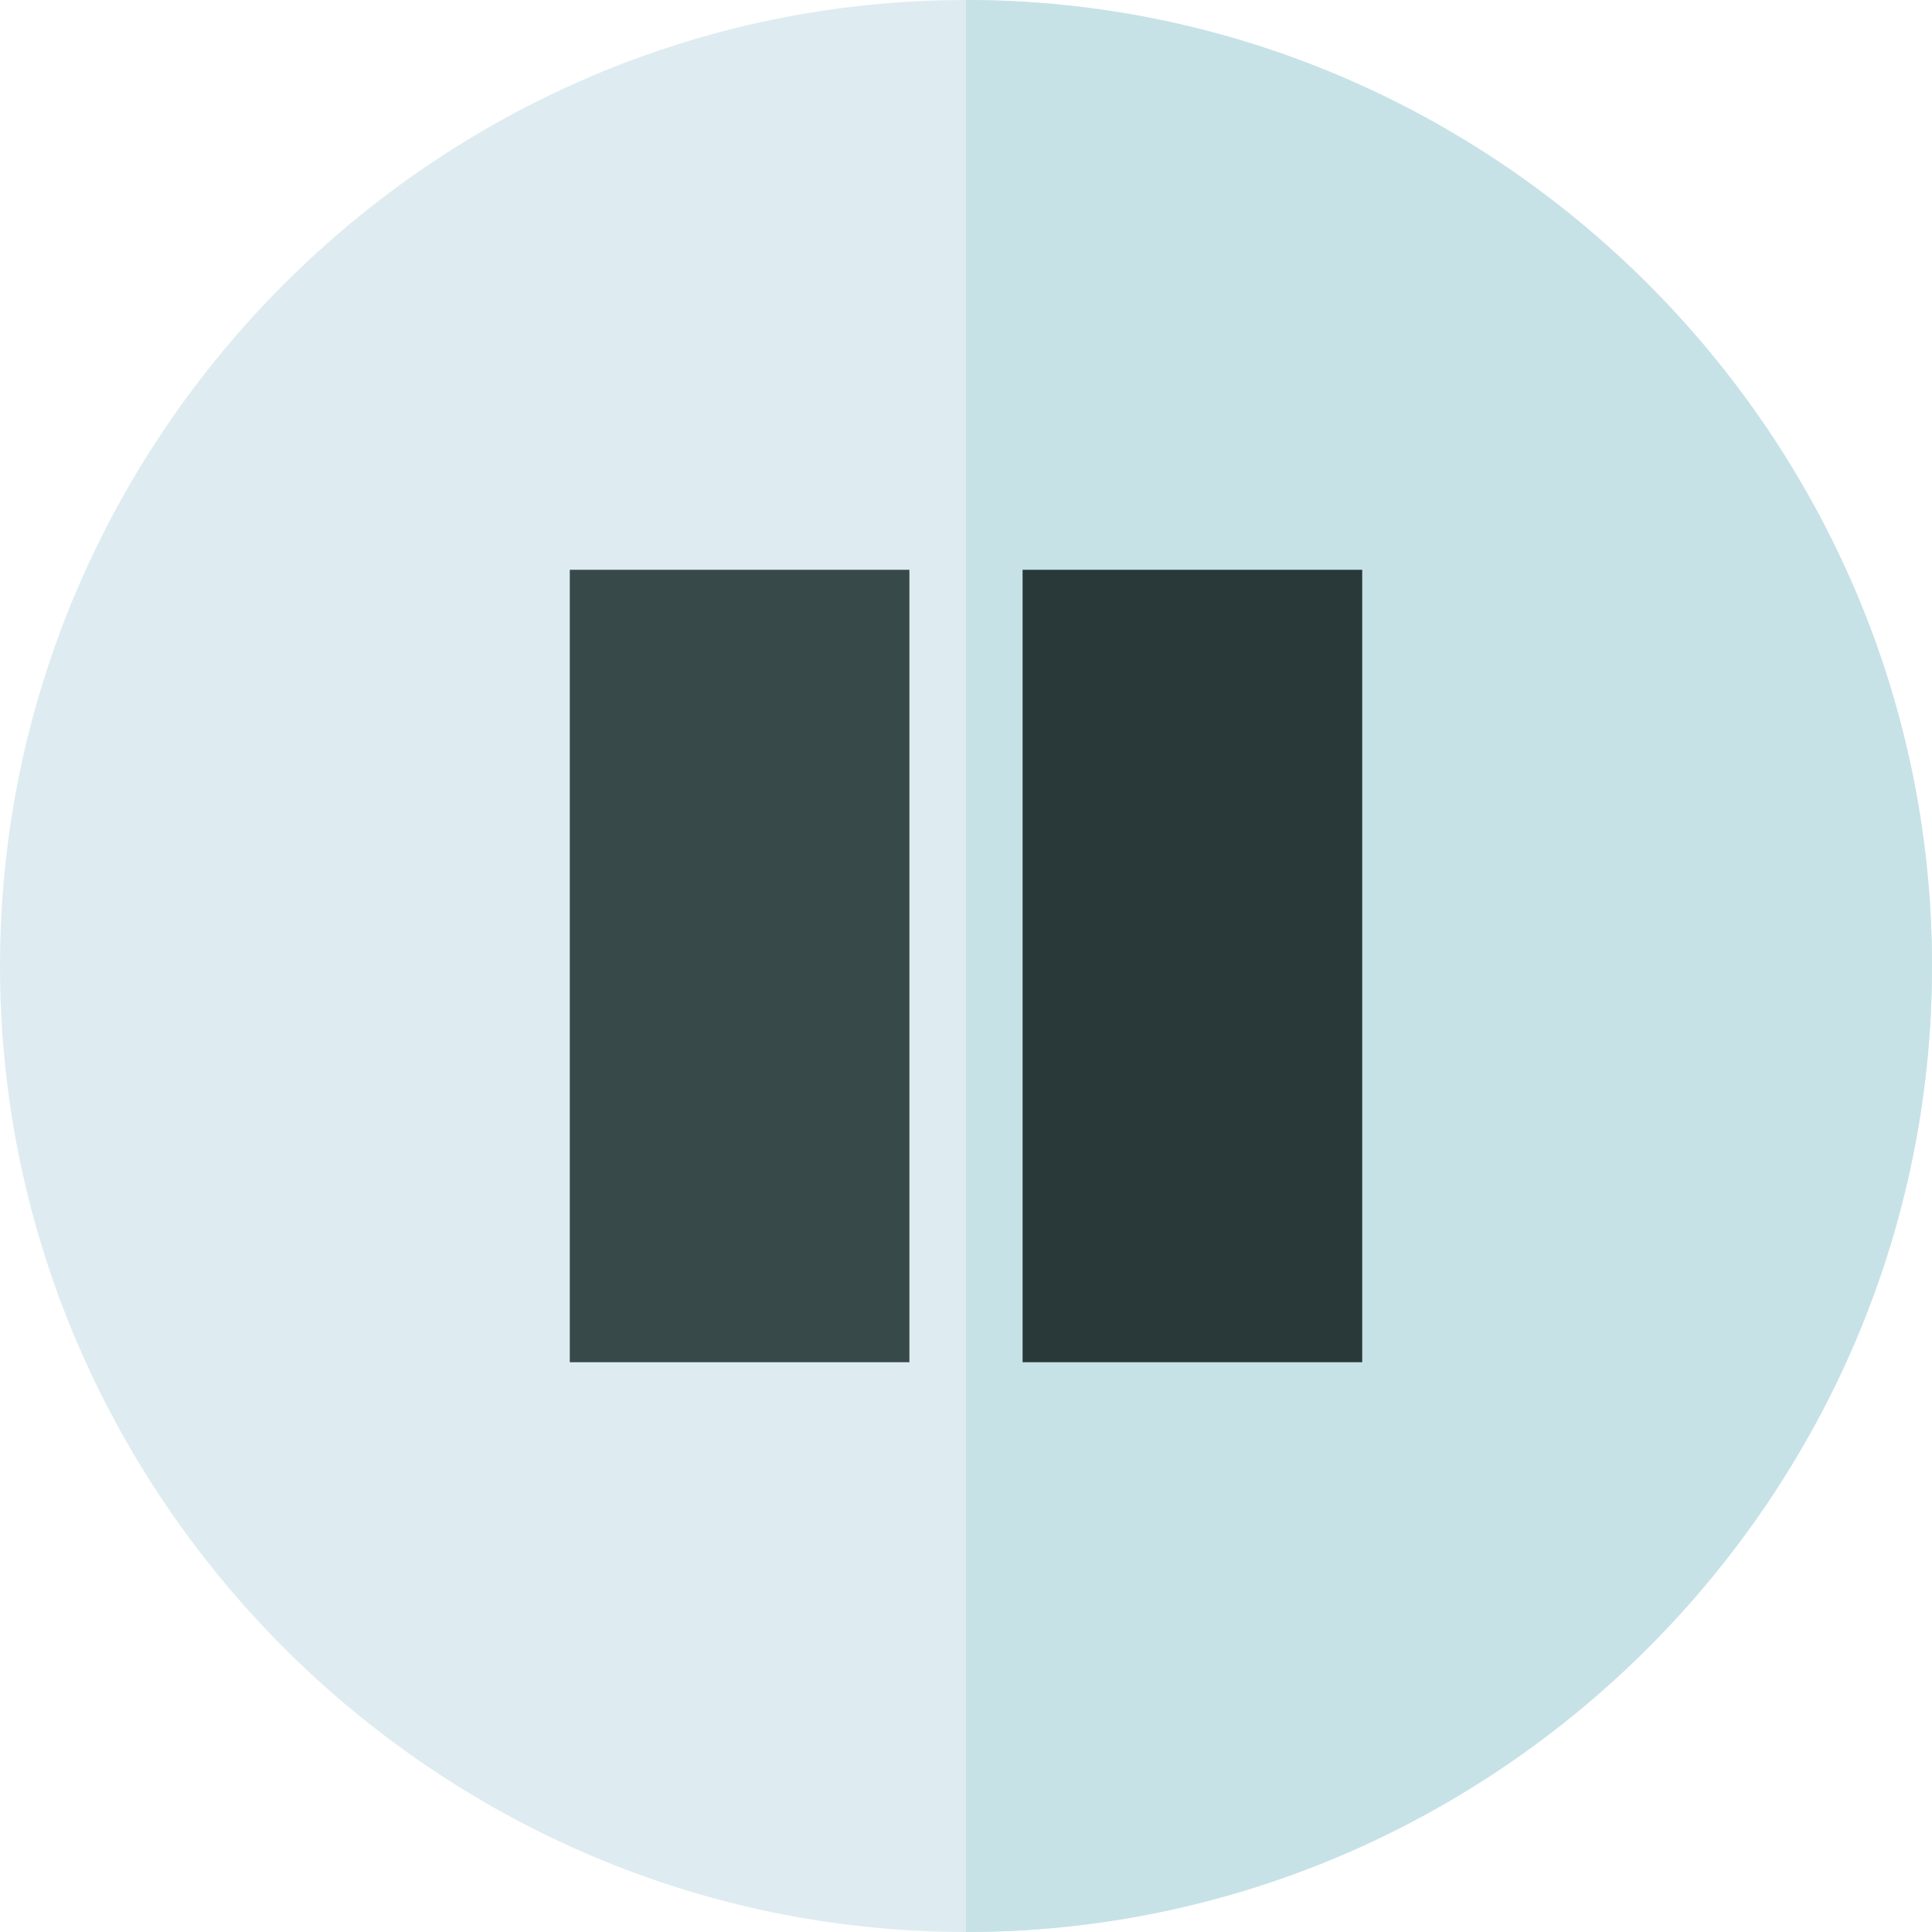
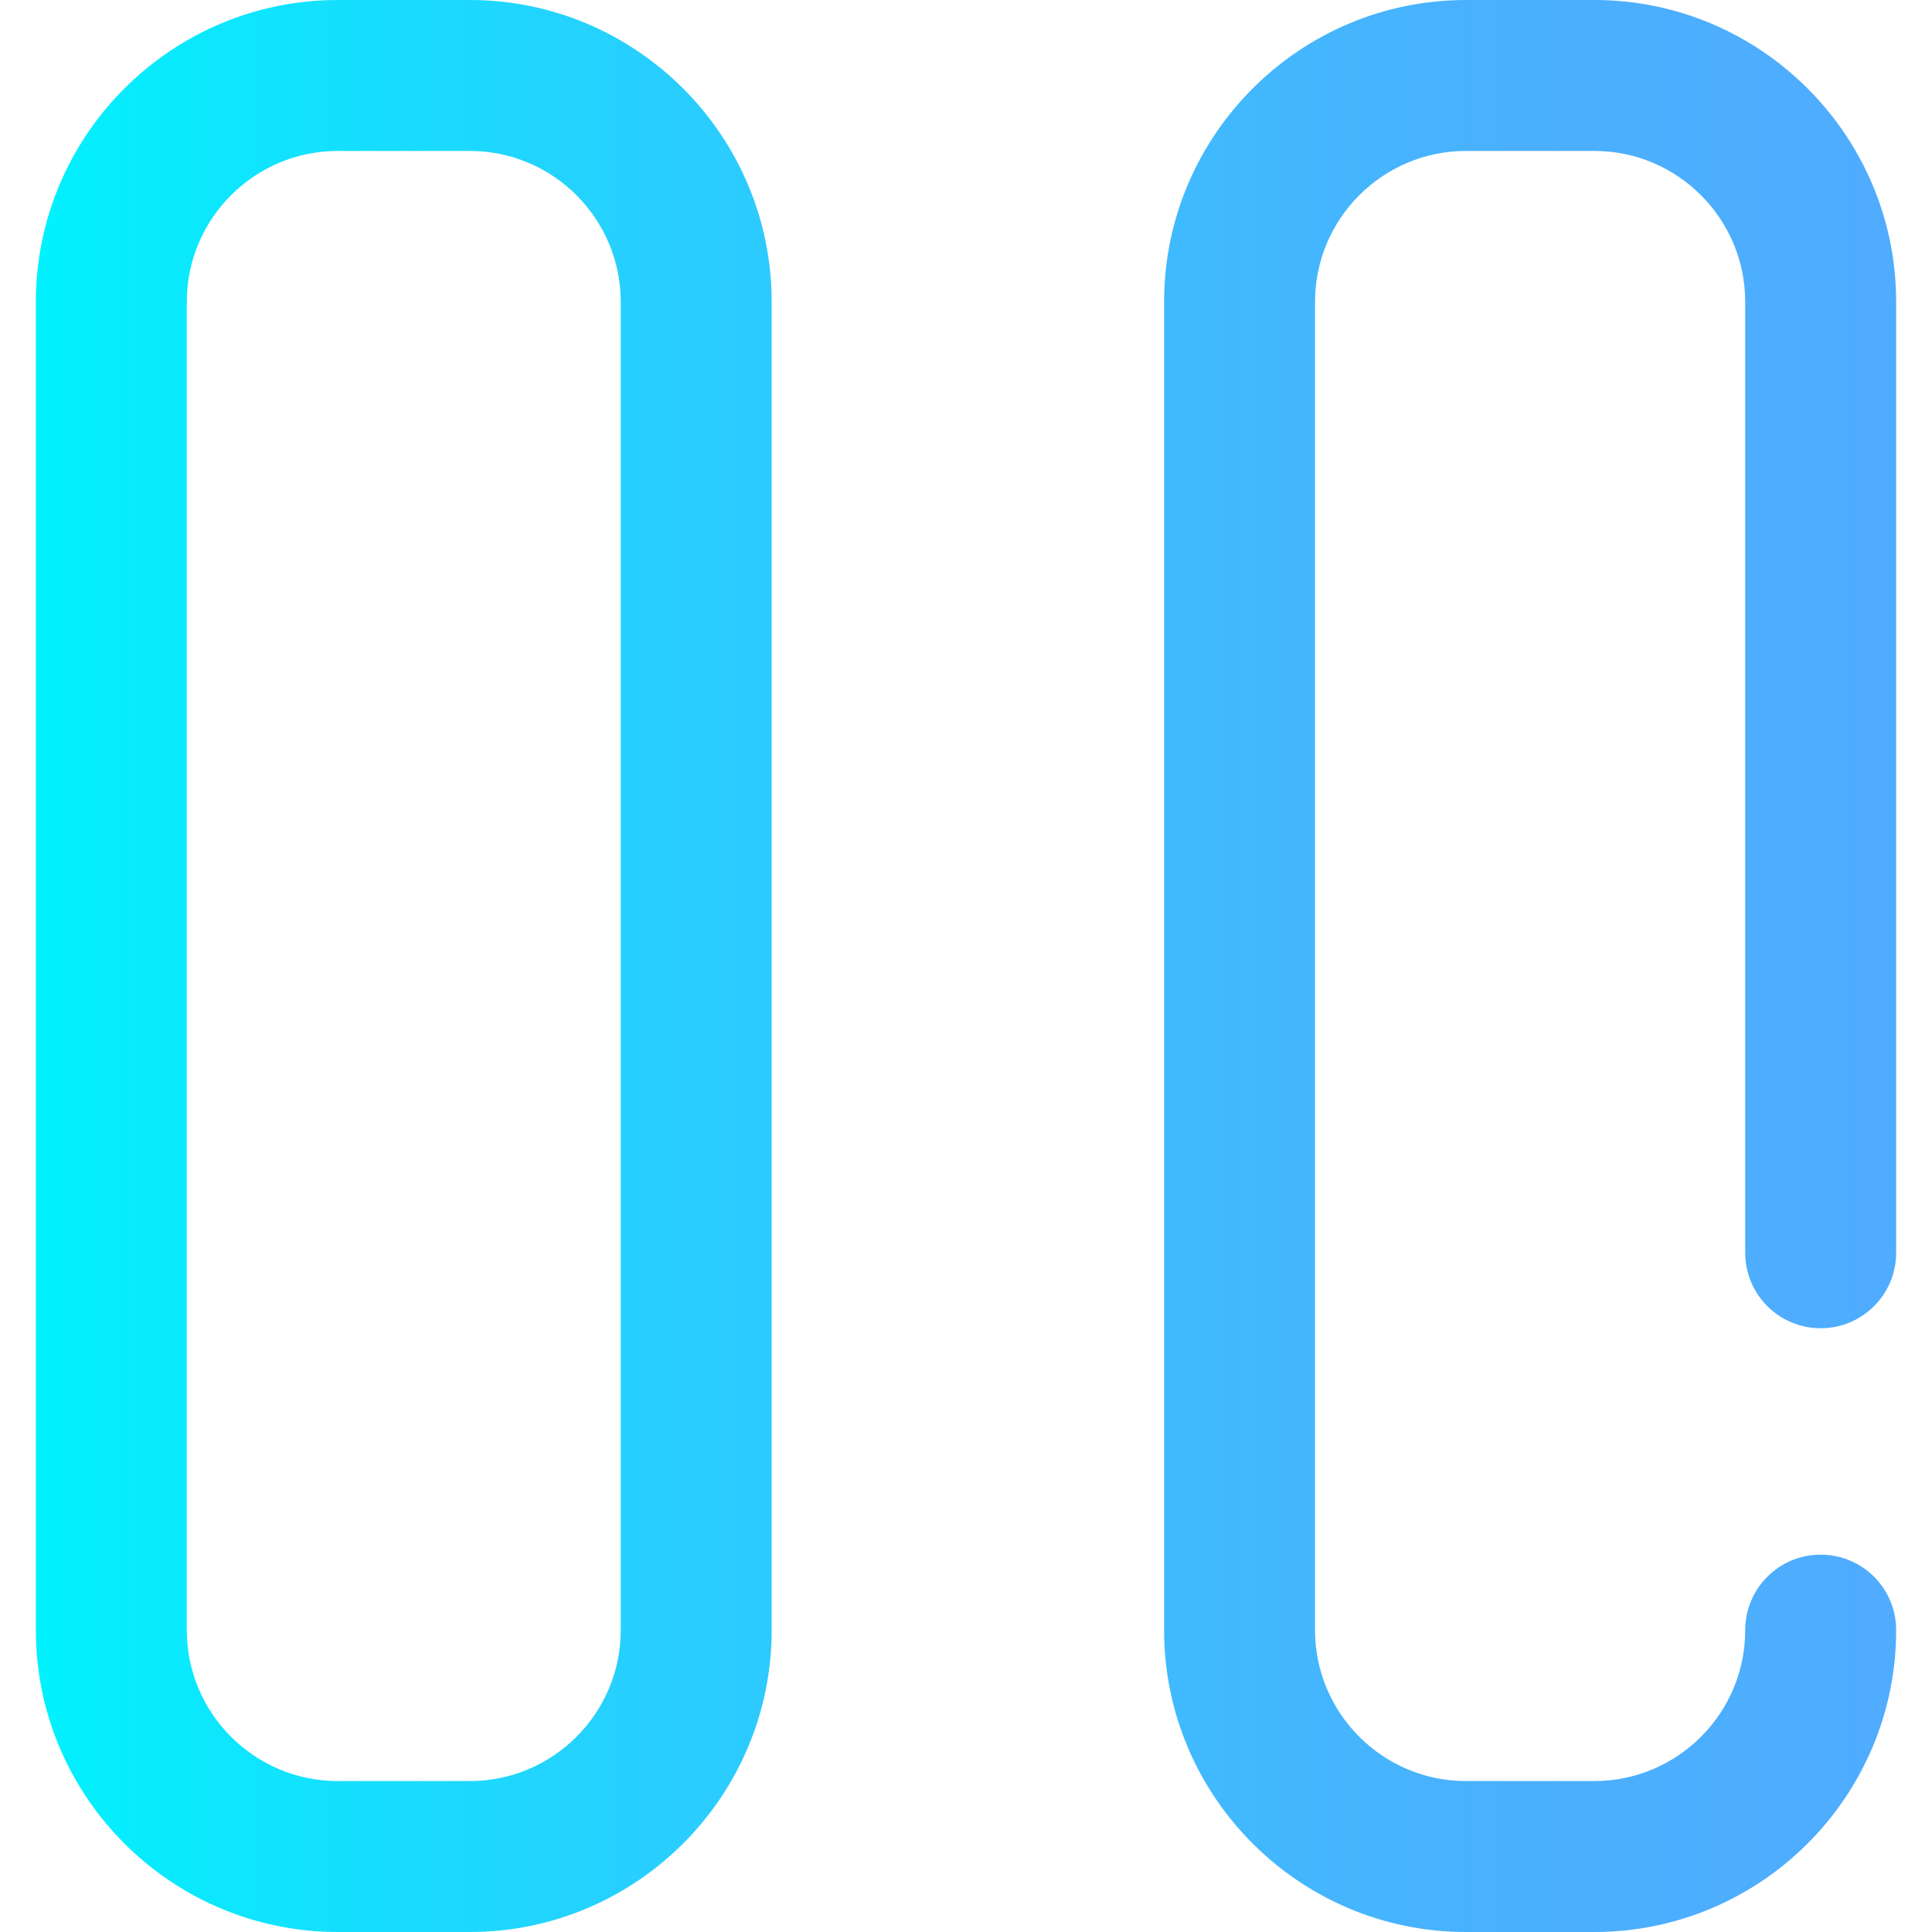
- <svg xmlns="http://www.w3.org/2000/svg" viewBox="0 0 512 512">
-   <path d="m256 512c-140.609 0-256-115.391-256-256s115.391-256 256-256 256 115.391 256 256-115.391 256-256 256zm0 0" fill="#deecf1" />
-   <path d="m512 256c0-140.609-115.391-256-256-256v512c140.609 0 256-115.391 256-256zm0 0" fill="#c6e2e7" />
-   <path d="m241 151h-90v210h90zm0 0" fill="#384949" />
-   <path d="m361 151h-90v210h90zm0 0" fill="#293939" />
+ <svg xmlns="http://www.w3.org/2000/svg" version="1.1" id="Capa_1" x="0px" y="0px" viewBox="0 0 512 512" style="enable-background:new 0 0 512 512;" xml:space="preserve">
+   <linearGradient id="SVGID_1_" gradientUnits="userSpaceOnUse" x1="9.5" y1="258" x2="502.5" y2="258" gradientTransform="matrix(1 0 0 -1 0 514)">
+     <stop offset="0" style="stop-color:#00F2FE" />
+     <stop offset="0.021" style="stop-color:#03EFFE" />
+     <stop offset="0.293" style="stop-color:#24D2FE" />
+     <stop offset="0.554" style="stop-color:#3CBDFE" />
+     <stop offset="0.796" style="stop-color:#4AB0FE" />
+     <stop offset="1" style="stop-color:#4FACFE" />
+   </linearGradient>
+   <path style="fill:url(#SVGID_1_);" d="M124.5,512h-35c-44.112,0-80-35.888-80-80V80c0-44.112,35.888-80,80-80h35  c44.112,0,80,35.888,80,80v352C204.5,476.112,168.612,512,124.5,512z M89.5,40c-22.056,0-40,17.944-40,40v352  c0,22.056,17.944,40,40,40h35c22.056,0,40-17.944,40-40V80c0-22.056-17.944-40-40-40H89.5z M502.5,432c0-11.046-8.954-20-20-20  s-20,8.954-20,20c0,22.056-17.944,40-40,40h-34c-22.056,0-40-17.944-40-40V80c0-22.056,17.944-40,40-40h34c22.056,0,40,17.944,40,40  v252c0,11.046,8.954,20,20,20s20-8.954,20-20V80c0-44.112-35.888-80-80-80h-34c-44.112,0-80,35.888-80,80v352  c0,44.112,35.888,80,80,80h34C466.612,512,502.5,476.112,502.5,432z" />
+   <g>
+ </g>
+   <g>
+ </g>
+   <g>
+ </g>
+   <g>
+ </g>
+   <g>
+ </g>
+   <g>
+ </g>
+   <g>
+ </g>
+   <g>
+ </g>
+   <g>
+ </g>
+   <g>
+ </g>
+   <g>
+ </g>
+   <g>
+ </g>
+   <g>
+ </g>
+   <g>
+ </g>
+   <g>
+ </g>
</svg>
